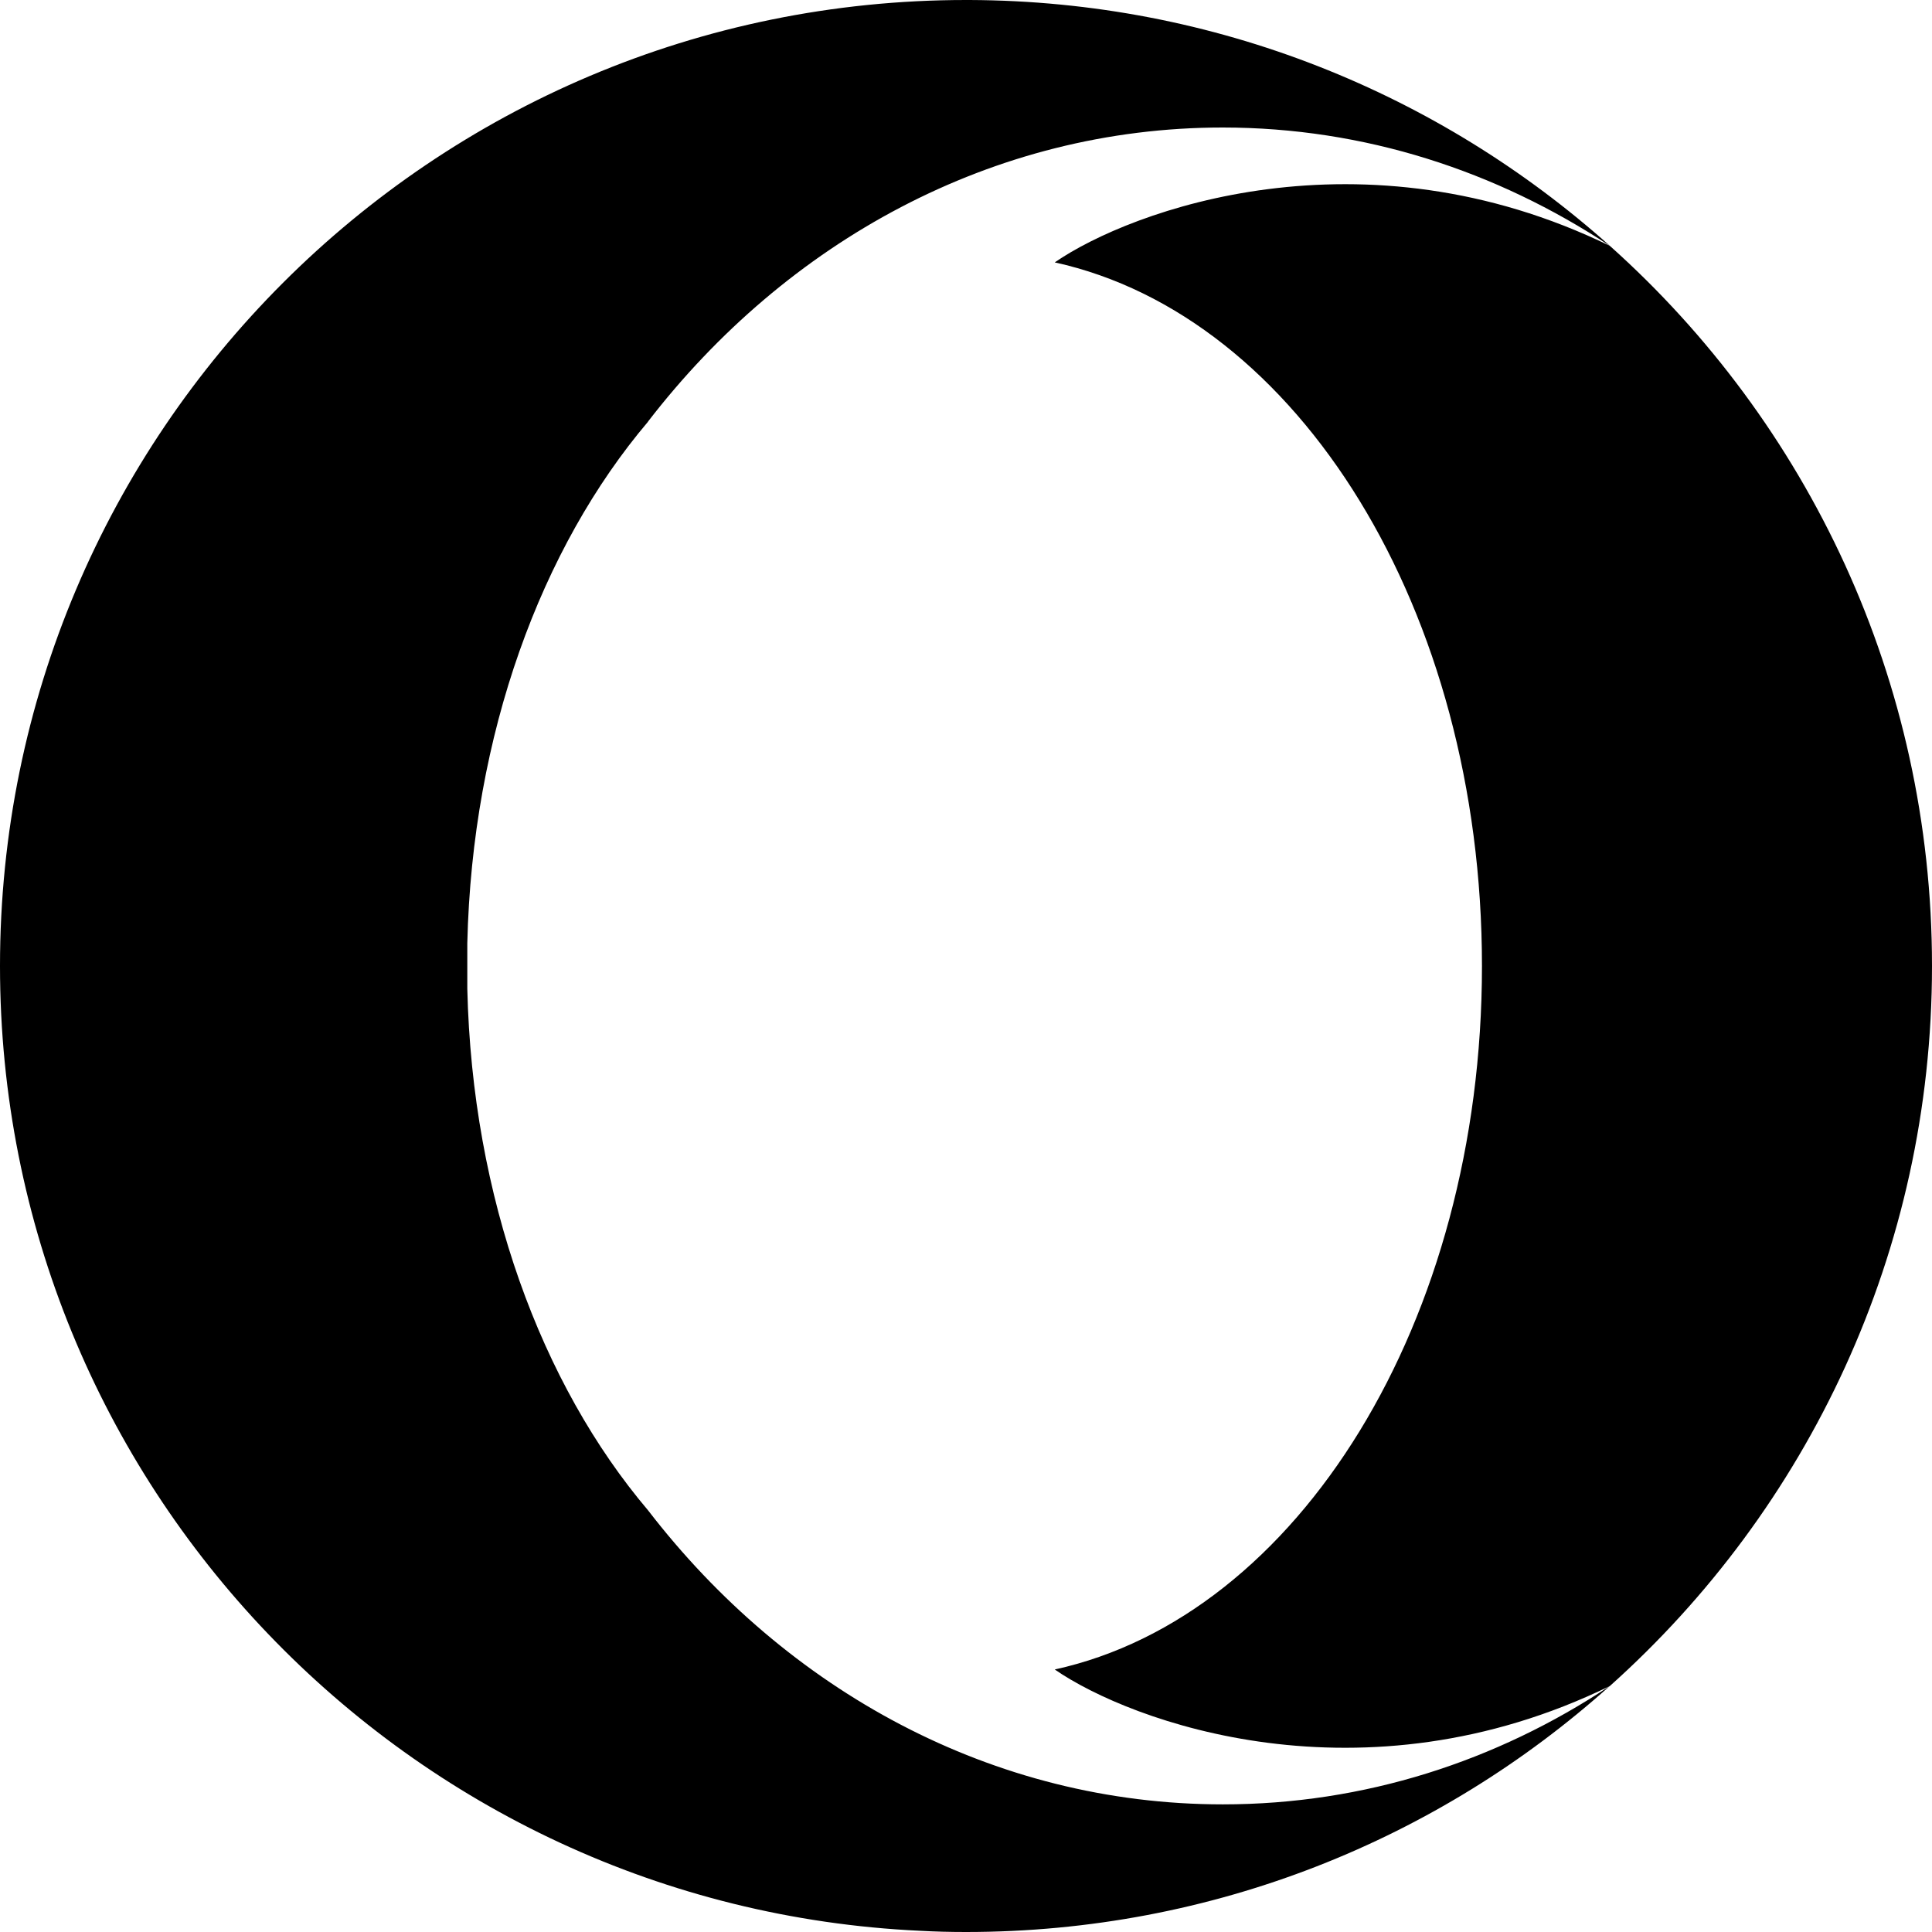
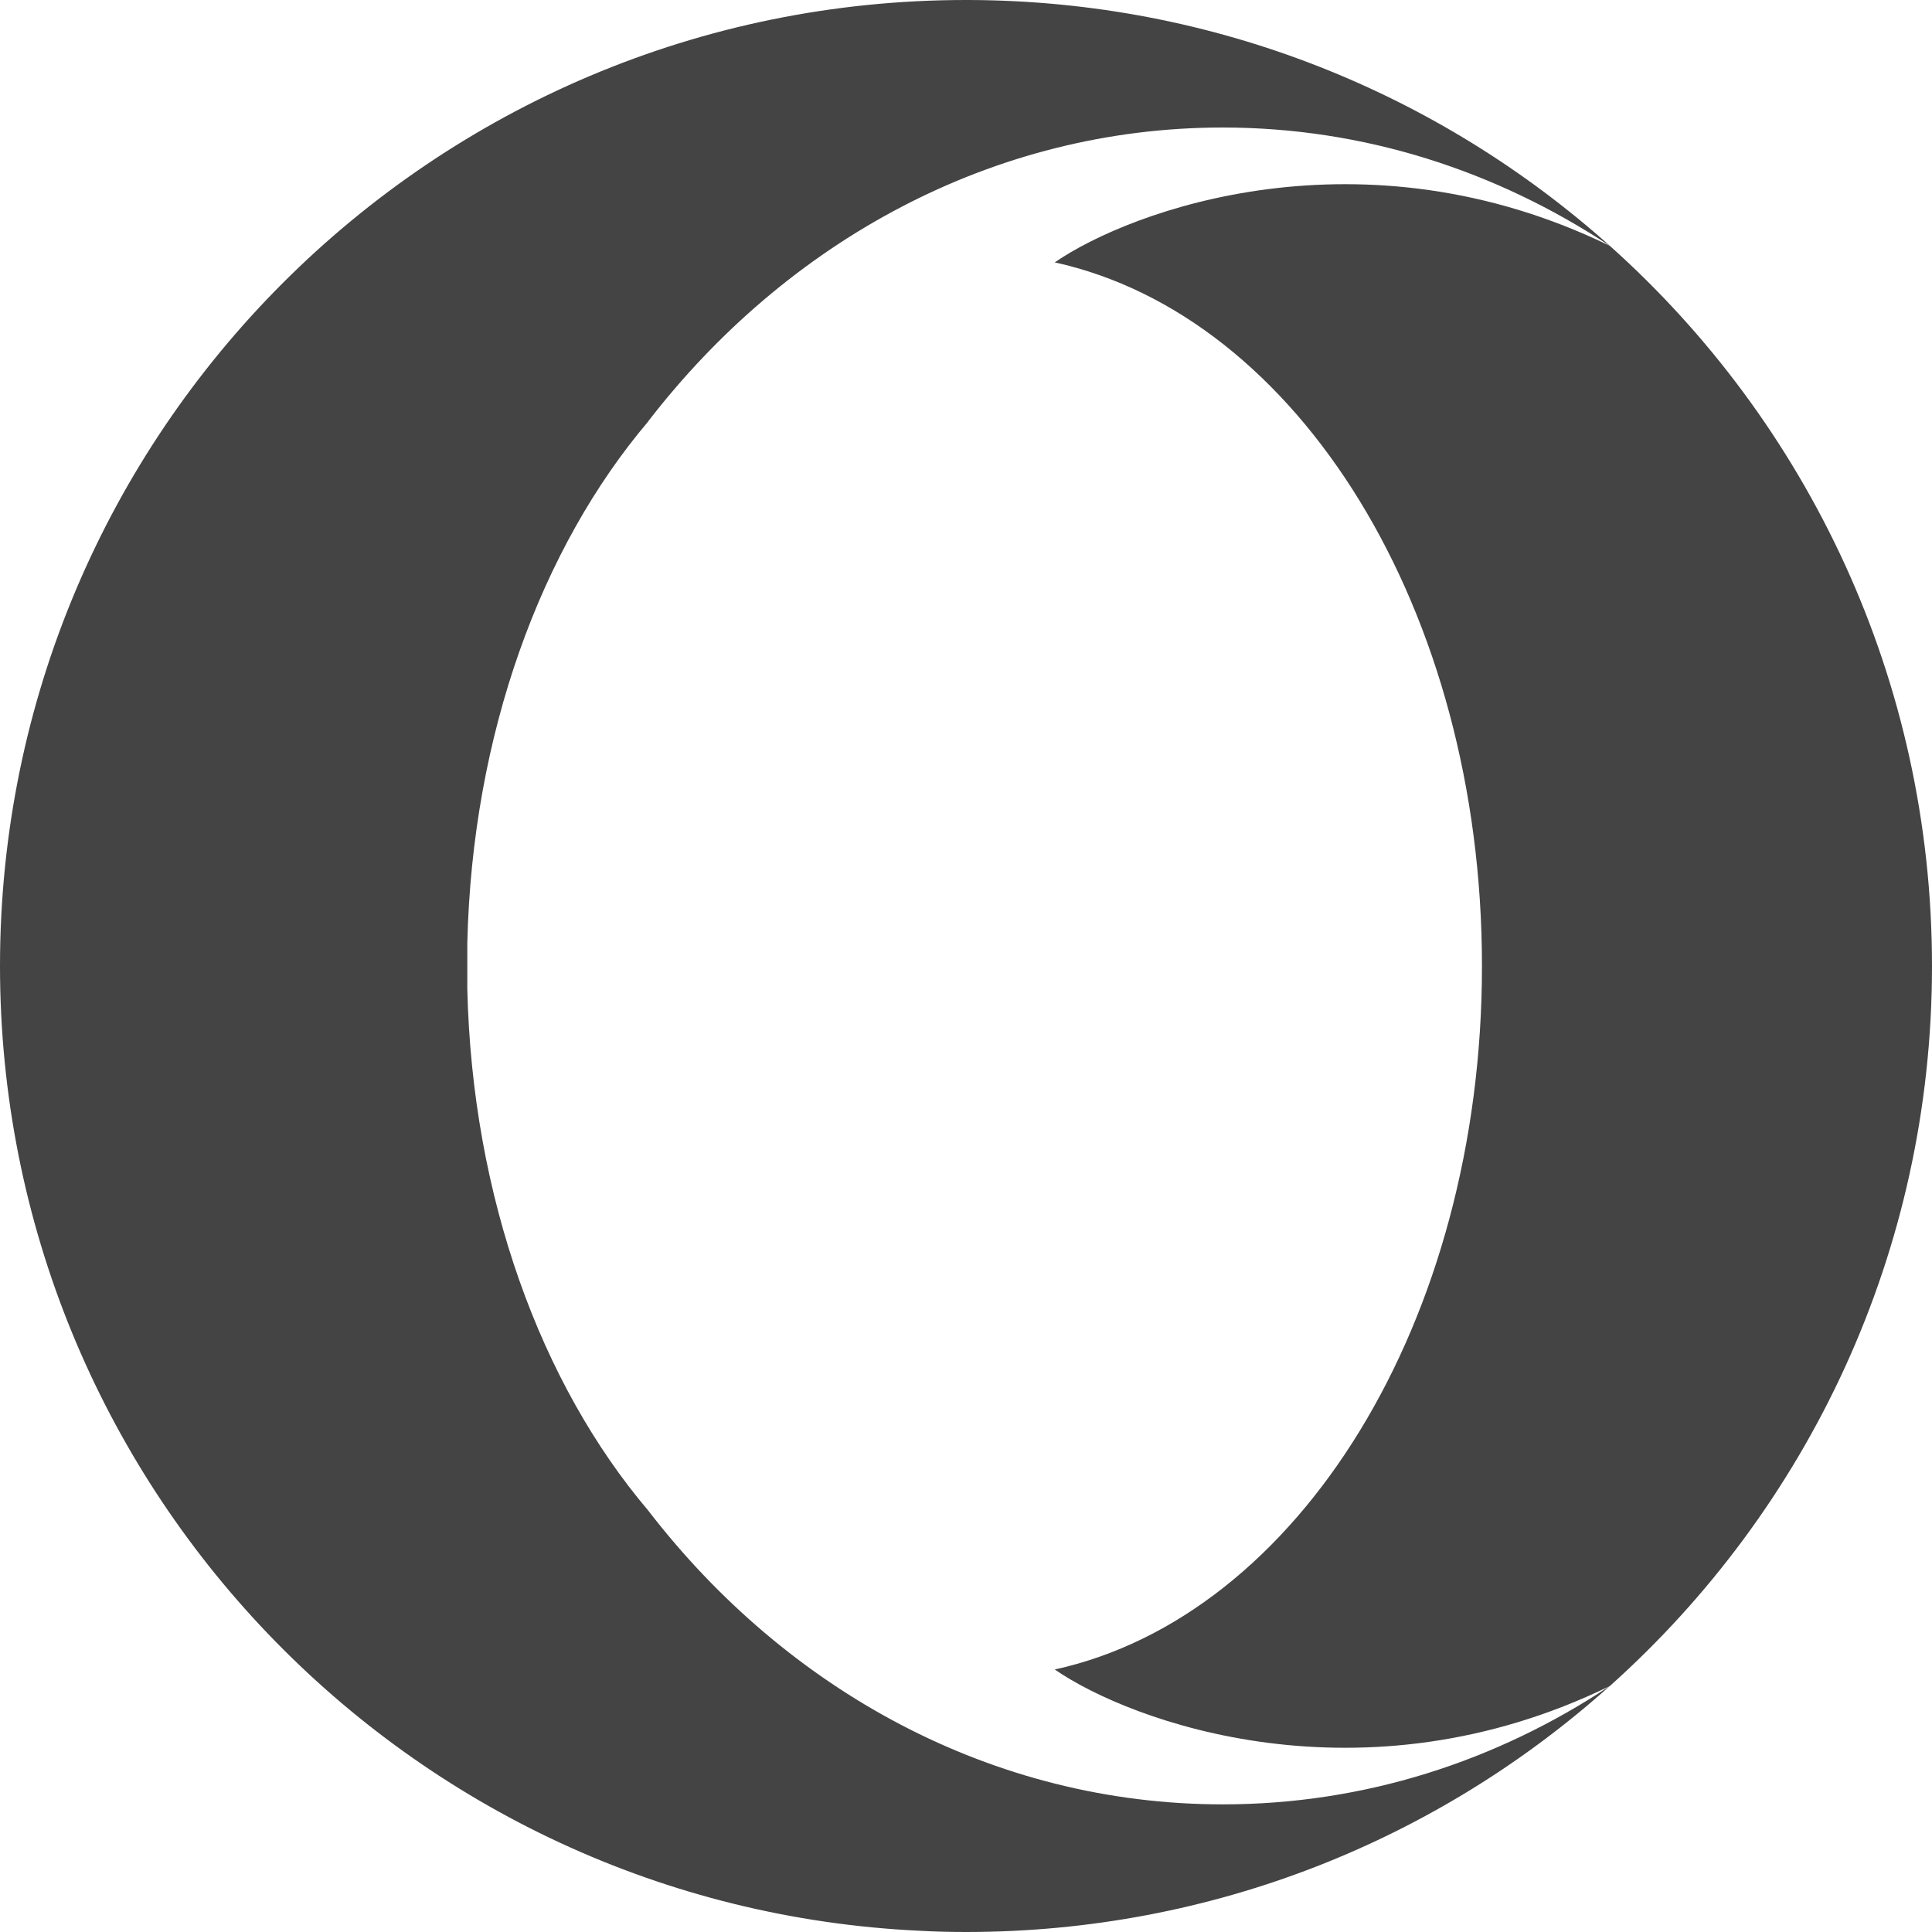
<svg xmlns="http://www.w3.org/2000/svg" version="1.1" width="32" height="32" viewBox="0 0 32 32">
-   <path d="M10.734 6.984c-1.77 2.088-2.914 5.176-2.994 8.64v0.752c0.080 3.464 1.224 6.552 2.994 8.64 2.294 2.98 5.706 4.87 9.52 4.87 2.34 0 4.534-0.714 6.408-1.96-2.828 2.534-6.562 4.074-10.662 4.074-0.256 0-0.51-0.006-0.76-0.020-8.486-0.394-15.24-7.4-15.24-15.98 0-8.84 7.164-16 16-16h0.060c4.074 0.016 7.788 1.554 10.604 4.072-1.876-1.24-4.068-1.96-6.412-1.96-3.812 0-7.224 1.892-9.52 4.872zM32 16c0 4.74-2.060 8.996-5.336 11.926-4.104 2-7.928 0.6-9.194-0.274 4.030-0.884 7.076-5.76 7.076-11.652 0-5.896-3.046-10.768-7.076-11.654 1.264-0.872 5.090-2.272 9.194-0.274 3.276 2.928 5.336 7.188 5.336 11.928z" />
+   <path fill="#444" d="M10.734 6.984c-1.77 2.088-2.914 5.176-2.994 8.64v0.752c0.080 3.464 1.224 6.552 2.994 8.64 2.294 2.98 5.706 4.87 9.52 4.87 2.34 0 4.534-0.714 6.408-1.96-2.828 2.534-6.562 4.074-10.662 4.074-0.256 0-0.51-0.006-0.76-0.020-8.486-0.394-15.24-7.4-15.24-15.98 0-8.84 7.164-16 16-16h0.060c4.074 0.016 7.788 1.554 10.604 4.072-1.876-1.24-4.068-1.96-6.412-1.96-3.812 0-7.224 1.892-9.52 4.872zM32 16c0 4.74-2.060 8.996-5.336 11.926-4.104 2-7.928 0.6-9.194-0.274 4.030-0.884 7.076-5.76 7.076-11.652 0-5.896-3.046-10.768-7.076-11.654 1.264-0.872 5.090-2.272 9.194-0.274 3.276 2.928 5.336 7.188 5.336 11.928z" />
</svg>
